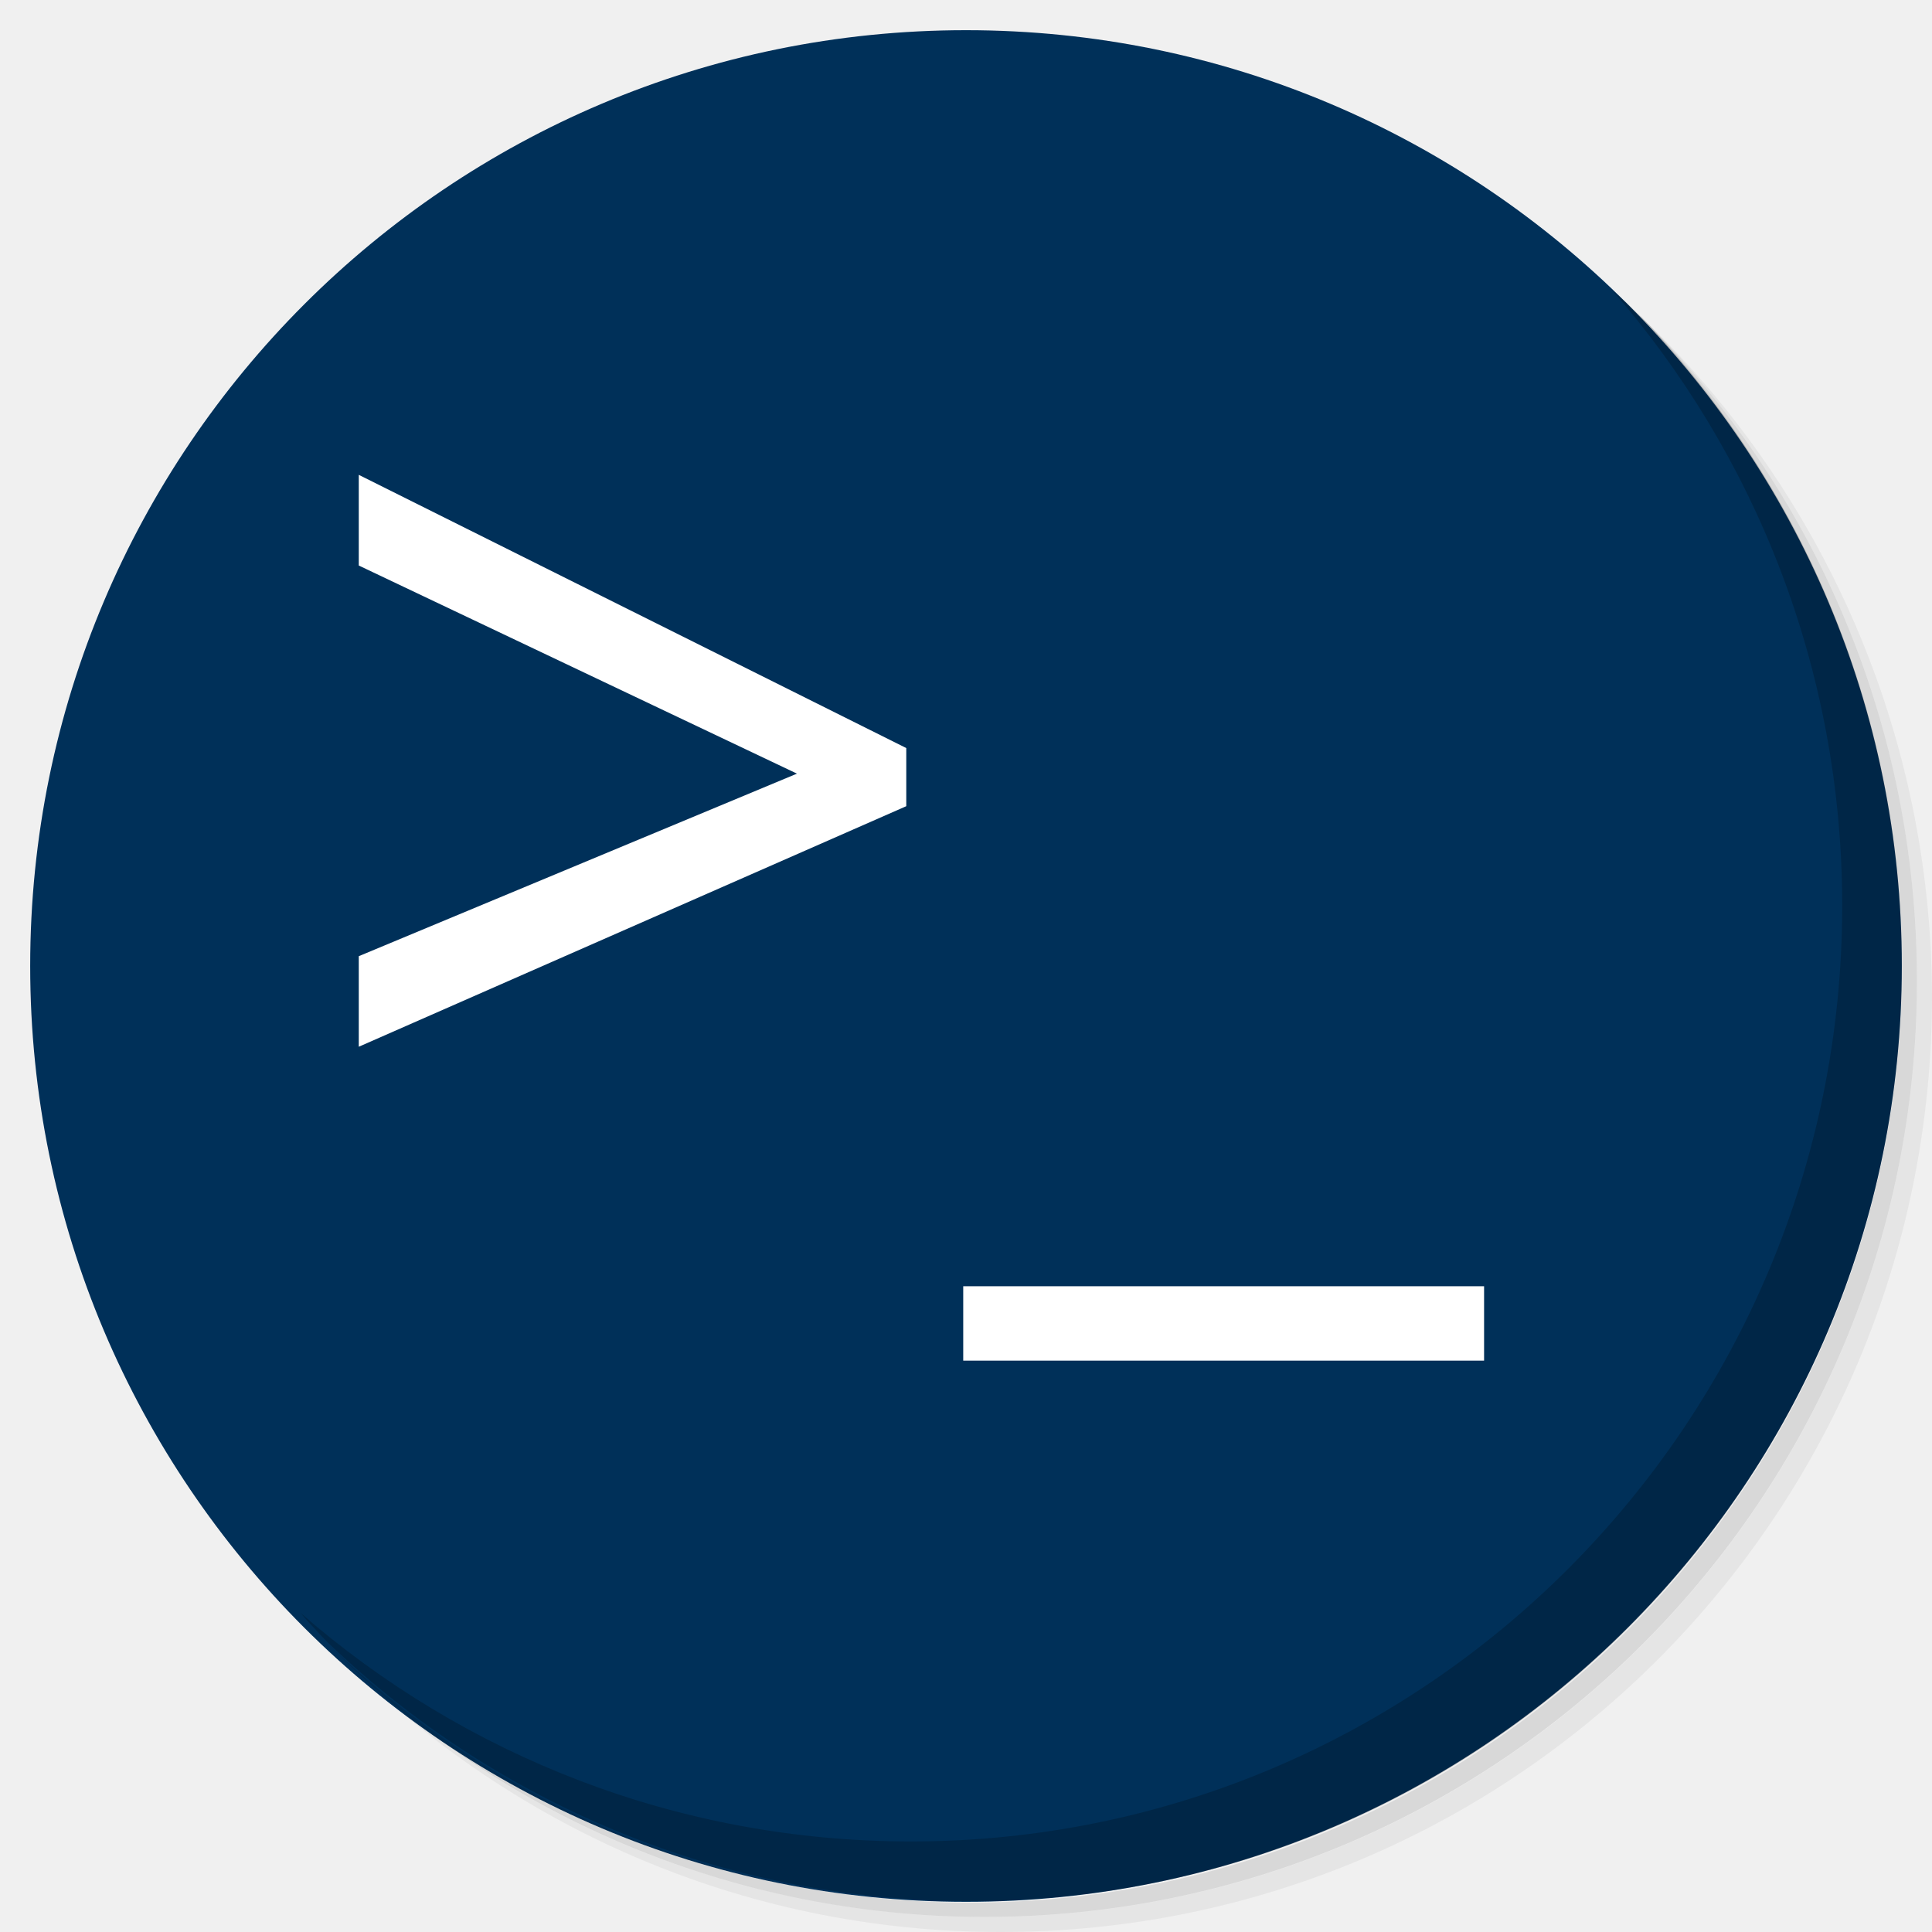
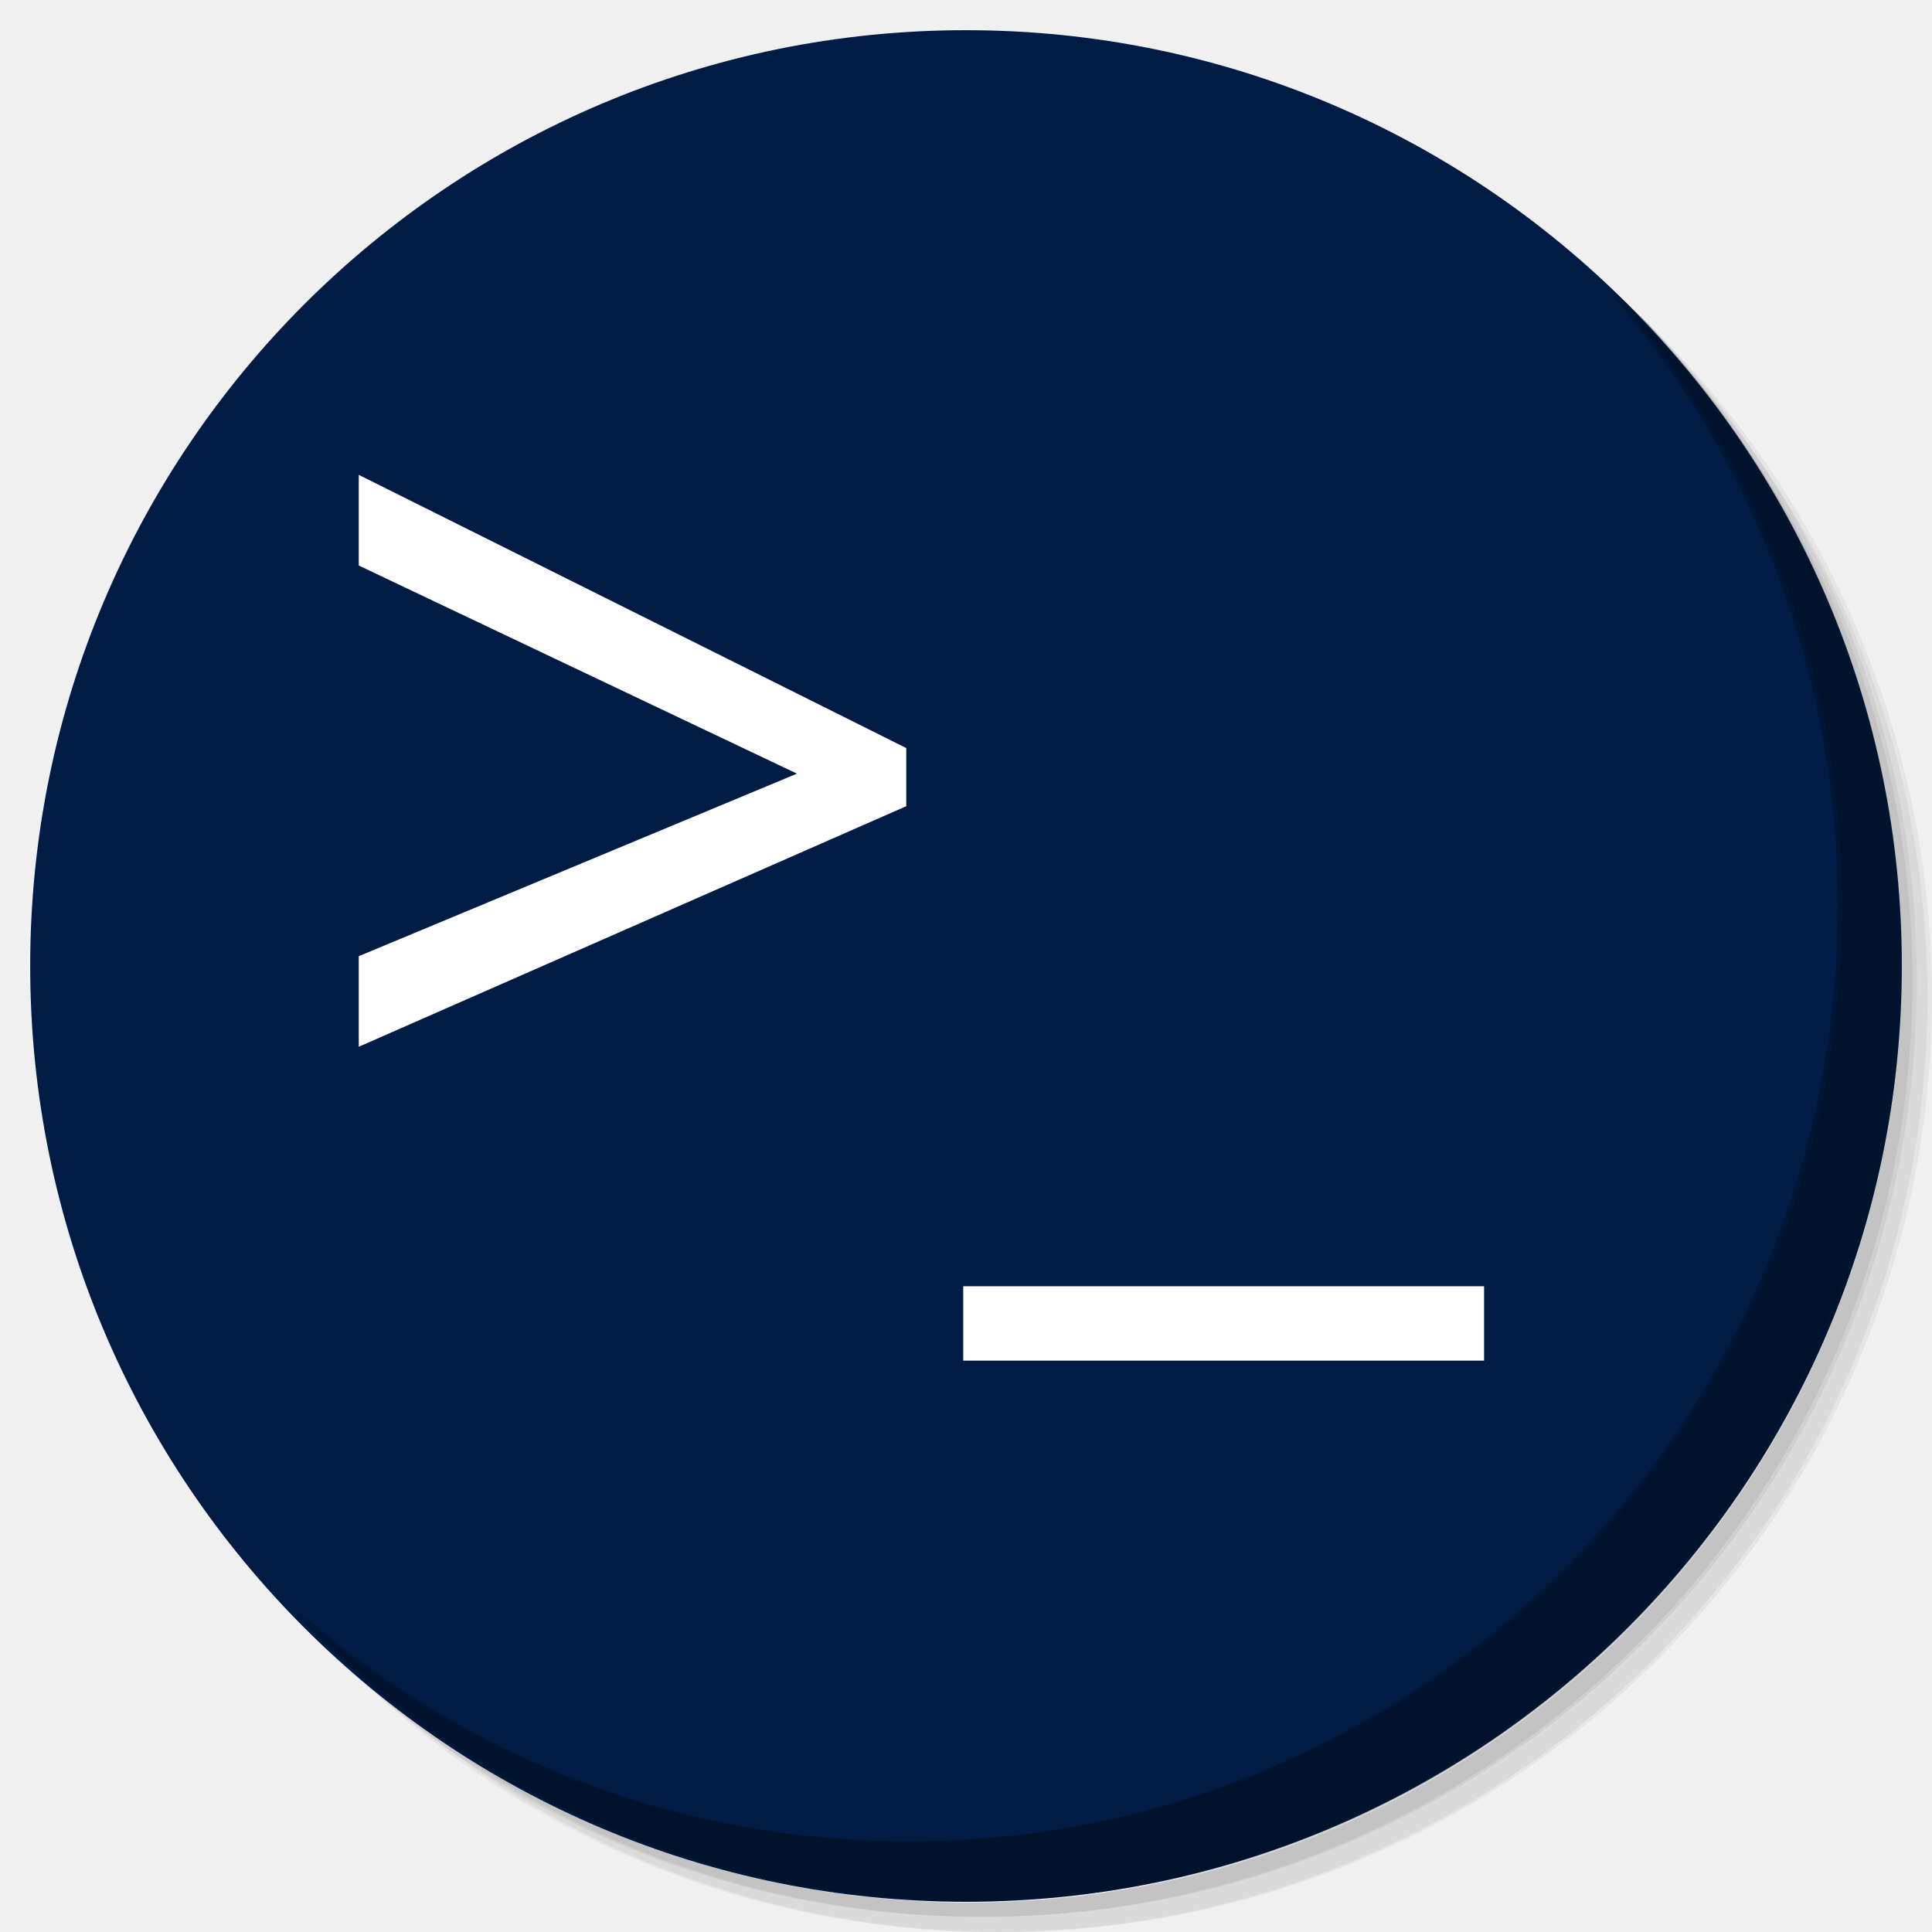
<svg xmlns="http://www.w3.org/2000/svg" xmlns:xlink="http://www.w3.org/1999/xlink" version="1.1" id="Layer_1" x="0px" y="0px" viewBox="0 0 256 256" enable-background="new 0 0 256 256" xml:space="preserve">
  <defs id="defs251">
    <clipPath id="b">
      <use width="100%" overflow="visible" xlink:href="#a" height="100%" id="use5" />
    </clipPath>
    <linearGradient x1="29.337" x2="81.837" y1="75.021" gradientUnits="userSpaceOnUse" y2="44.354" id="c">
      <stop id="stop10" offset="0" stop-opacity=".6" stop-color="#A52714" />
      <stop id="stop12" offset=".66" stop-opacity="0" stop-color="#A52714" />
    </linearGradient>
    <clipPath id="clipPath1232">
      <use width="100%" overflow="visible" xlink:href="#a" height="100%" id="use1230" />
    </clipPath>
    <clipPath id="clipPath1236">
      <use width="100%" overflow="visible" xlink:href="#a" height="100%" id="use1234" />
    </clipPath>
    <linearGradient x1="110.87" x2="52.538" y1="164.5" gradientUnits="userSpaceOnUse" y2="130.33" id="d">
      <stop id="stop23" offset="0" stop-opacity=".4" stop-color="#055524" />
      <stop id="stop25" offset=".33" stop-opacity="0" stop-color="#055524" />
    </linearGradient>
    <clipPath id="clipPath1244">
      <use width="100%" overflow="visible" xlink:href="#a" height="100%" id="use1242" />
    </clipPath>
    <clipPath id="clipPath1248">
      <use width="100%" overflow="visible" xlink:href="#a" height="100%" id="use1246" />
    </clipPath>
    <clipPath id="f">
      <use y="0" x="0" style="overflow:visible" id="use37" height="100%" xlink:href="#e" overflow="visible" width="100%" />
    </clipPath>
    <linearGradient x1="121.86" x2="136.55" y1="49.804" gradientUnits="userSpaceOnUse" y2="114.13" id="g">
      <stop id="stop42" offset="0" stop-opacity=".3" stop-color="#EA6100" />
      <stop id="stop44" offset=".66" stop-opacity="0" stop-color="#EA6100" />
    </linearGradient>
    <clipPath id="clipPath1258">
      <use width="100%" overflow="visible" xlink:href="#a" height="100%" id="use1256" />
    </clipPath>
    <clipPath id="clipPath1269">
      <use width="100%" overflow="visible" xlink:href="#a" height="100%" id="use1267" />
    </clipPath>
    <clipPath id="j">
      <use y="0" x="0" style="overflow:visible" id="use62" height="100%" xlink:href="#i" overflow="visible" width="100%" />
    </clipPath>
    <radialGradient id="l" gradientUnits="userSpaceOnUse" cy="55.948" cx="668.18" gradientTransform="translate(-576)" r="84.078">
      <stop stop-color="#3E2723" stop-opacity=".2" offset="0" id="stop73" />
      <stop stop-color="#3E2723" stop-opacity="0" offset="1" id="stop75" />
    </radialGradient>
    <clipPath id="clipPath1285">
      <use width="100%" overflow="visible" xlink:href="#a" height="100%" id="use1283" />
    </clipPath>
    <clipPath id="clipPath1289">
      <use width="100%" overflow="visible" xlink:href="#a" height="100%" id="use1287" />
    </clipPath>
    <clipPath id="n">
      <use y="0" x="0" style="overflow:visible" id="use83" height="100%" xlink:href="#m" overflow="visible" width="100%" />
    </clipPath>
    <radialGradient id="p" gradientUnits="userSpaceOnUse" cy="48.52" cx="597.88" gradientTransform="translate(-576)" r="78.044">
      <stop stop-color="#3E2723" stop-opacity=".2" offset="0" id="stop94" />
      <stop stop-color="#3E2723" stop-opacity="0" offset="1" id="stop96" />
    </radialGradient>
    <clipPath id="clipPath1305">
      <use width="100%" overflow="visible" xlink:href="#a" height="100%" id="use1303" />
    </clipPath>
    <radialGradient id="q" gradientUnits="userSpaceOnUse" cy="96.138" cx="671.84" gradientTransform="translate(-576)" r="87.87">
      <stop stop-color="#263238" stop-opacity=".2" offset="0" id="stop101" />
      <stop stop-color="#263238" stop-opacity="0" offset="1" id="stop103" />
    </radialGradient>
    <clipPath id="clipPath1312">
      <use width="100%" overflow="visible" xlink:href="#a" height="100%" id="use1310" />
    </clipPath>
    <clipPath id="clipPath1316">
      <use width="100%" overflow="visible" xlink:href="#a" height="100%" id="use1314" />
    </clipPath>
    <clipPath id="clipPath1320">
      <use width="100%" overflow="visible" xlink:href="#a" height="100%" id="use1318" />
    </clipPath>
    <clipPath id="clipPath1324">
      <use width="100%" overflow="visible" xlink:href="#a" height="100%" id="use1322" />
    </clipPath>
    <path d="m 8,184 h 83.77 l 38.88,-38.88 V 116 H 61.36 L 8,24.48 Z" id="e" />
    <path d="m 96,56 34.65,60 -38.88,68 H 184 V 56 Z" id="i" />
    <path d="M 21.97,8 V 48.34 L 61.36,116 96,56 h 88 V 8 Z" id="m" />
    <clipPath id="b-1">
      <use width="100%" overflow="visible" xlink:href="#a" height="100%" id="use5-7" />
    </clipPath>
    <clipPath id="clipPath1232-2">
      <use width="100%" overflow="visible" xlink:href="#a" height="100%" id="use1230-2" />
    </clipPath>
    <clipPath id="clipPath1236-6">
      <use width="100%" overflow="visible" xlink:href="#a" height="100%" id="use1234-1" />
    </clipPath>
    <clipPath id="clipPath1244-1">
      <use width="100%" overflow="visible" xlink:href="#a" height="100%" id="use1242-5" />
    </clipPath>
    <clipPath id="clipPath1248-9">
      <use width="100%" overflow="visible" xlink:href="#a" height="100%" id="use1246-4" />
    </clipPath>
    <clipPath id="f-9">
      <use y="0" x="0" style="overflow:visible" id="use37-0" height="100%" xlink:href="#e-8" overflow="visible" width="100%" />
    </clipPath>
    <clipPath id="clipPath1258-7">
      <use width="100%" overflow="visible" xlink:href="#a" height="100%" id="use1256-7" />
    </clipPath>
    <clipPath id="clipPath1269-1">
      <use width="100%" overflow="visible" xlink:href="#a" height="100%" id="use1267-1" />
    </clipPath>
    <clipPath id="j-5">
      <use y="0" x="0" style="overflow:visible" id="use62-9" height="100%" xlink:href="#i-5" overflow="visible" width="100%" />
    </clipPath>
    <radialGradient id="l-7" gradientUnits="userSpaceOnUse" cy="55.948" cx="668.18" gradientTransform="translate(-576)" r="84.078">
      <stop stop-color="#3E2723" stop-opacity=".2" offset="0" id="stop73-7" />
      <stop stop-color="#3E2723" stop-opacity="0" offset="1" id="stop75-6" />
    </radialGradient>
    <clipPath id="clipPath1285-7">
      <use width="100%" overflow="visible" xlink:href="#a" height="100%" id="use1283-3" />
    </clipPath>
    <clipPath id="clipPath1289-6">
      <use width="100%" overflow="visible" xlink:href="#a" height="100%" id="use1287-5" />
    </clipPath>
    <clipPath id="n-6">
      <use y="0" x="0" style="overflow:visible" id="use83-3" height="100%" xlink:href="#m-6" overflow="visible" width="100%" />
    </clipPath>
    <radialGradient id="p-9" gradientUnits="userSpaceOnUse" cy="48.52" cx="597.88" gradientTransform="translate(-576)" r="78.044">
      <stop stop-color="#3E2723" stop-opacity=".2" offset="0" id="stop94-4" />
      <stop stop-color="#3E2723" stop-opacity="0" offset="1" id="stop96-8" />
    </radialGradient>
    <clipPath id="clipPath1305-1">
      <use width="100%" overflow="visible" xlink:href="#a" height="100%" id="use1303-2" />
    </clipPath>
    <radialGradient id="q-9" gradientUnits="userSpaceOnUse" cy="96.138" cx="671.84" gradientTransform="translate(-576)" r="87.87">
      <stop stop-color="#263238" stop-opacity=".2" offset="0" id="stop101-3" />
      <stop stop-color="#263238" stop-opacity="0" offset="1" id="stop103-9" />
    </radialGradient>
    <clipPath id="clipPath1312-0">
      <use width="100%" overflow="visible" xlink:href="#a" height="100%" id="use1310-8" />
    </clipPath>
    <clipPath id="clipPath1316-8">
      <use width="100%" overflow="visible" xlink:href="#a" height="100%" id="use1314-5" />
    </clipPath>
    <clipPath id="clipPath1320-0">
      <use width="100%" overflow="visible" xlink:href="#a" height="100%" id="use1318-9" />
    </clipPath>
    <clipPath id="clipPath1324-6">
      <use width="100%" overflow="visible" xlink:href="#a" height="100%" id="use1322-3" />
    </clipPath>
    <path d="m 8,184 h 83.77 l 38.88,-38.88 V 116 H 61.36 L 8,24.48 Z" id="e-8" />
    <path d="m 96,56 34.65,60 -38.88,68 H 184 V 56 Z" id="i-5" />
    <path d="M 21.97,8 V 48.34 L 61.36,116 96,56 h 88 V 8 Z" id="m-6" />
    <radialGradient id="r" gradientUnits="userSpaceOnUse" cy="32.014" cx="34.286" gradientTransform="translate(-23.07961,-106.2699)" r="176.75">
      <stop stop-color="#fff" stop-opacity=".1" offset="0" id="stop130" />
      <stop stop-color="#fff" stop-opacity="0" offset="1" id="stop132" />
    </radialGradient>
    <clipPath id="b-0">
      <use y="0" x="0" style="overflow:visible" width="100%" overflow="visible" xlink:href="#a" height="100%" id="use5-5" />
    </clipPath>
    <clipPath id="clipPath963">
      <use y="0" x="0" style="overflow:visible" width="100%" overflow="visible" xlink:href="#a" height="100%" id="use961" />
    </clipPath>
    <clipPath id="clipPath967">
      <use y="0" x="0" style="overflow:visible" width="100%" overflow="visible" xlink:href="#a" height="100%" id="use965" />
    </clipPath>
    <radialGradient id="q-94" gradientUnits="userSpaceOnUse" cy="96.138" cx="671.84" gradientTransform="translate(-576)" r="87.87">
      <stop stop-color="#263238" stop-opacity=".2" offset="0" id="stop101-6" />
      <stop stop-color="#263238" stop-opacity="0" offset="1" id="stop103-92" />
    </radialGradient>
    <clipPath id="clipPath974">
      <use y="0" x="0" style="overflow:visible" width="100%" overflow="visible" xlink:href="#a" height="100%" id="use972" />
    </clipPath>
    <radialGradient id="p-2" gradientUnits="userSpaceOnUse" cy="48.52" cx="597.88" gradientTransform="translate(-576)" r="78.044">
      <stop stop-color="#3E2723" stop-opacity=".2" offset="0" id="stop94-47" />
      <stop stop-color="#3E2723" stop-opacity="0" offset="1" id="stop96-7" />
    </radialGradient>
    <clipPath id="clipPath981">
      <use y="0" x="0" style="overflow:visible" width="100%" overflow="visible" xlink:href="#a" height="100%" id="use979" />
    </clipPath>
    <clipPath id="clipPath985">
      <use y="0" x="0" style="overflow:visible" width="100%" overflow="visible" xlink:href="#a" height="100%" id="use983" />
    </clipPath>
    <clipPath id="n-5">
      <use width="100%" overflow="visible" xlink:href="#m-0" height="100%" id="use83-4" style="overflow:visible" x="0" y="0" />
    </clipPath>
    <radialGradient id="l-2" gradientUnits="userSpaceOnUse" cy="55.948" cx="668.18" gradientTransform="translate(-576)" r="84.078">
      <stop stop-color="#3E2723" stop-opacity=".2" offset="0" id="stop73-8" />
      <stop stop-color="#3E2723" stop-opacity="0" offset="1" id="stop75-9" />
    </radialGradient>
    <clipPath id="clipPath997">
      <use y="0" x="0" style="overflow:visible" width="100%" overflow="visible" xlink:href="#a" height="100%" id="use995" />
    </clipPath>
    <clipPath id="clipPath1001">
      <use y="0" x="0" style="overflow:visible" width="100%" overflow="visible" xlink:href="#a" height="100%" id="use999" />
    </clipPath>
    <clipPath id="j-3">
      <use width="100%" overflow="visible" xlink:href="#i-1" height="100%" id="use62-6" style="overflow:visible" x="0" y="0" />
    </clipPath>
    <clipPath id="clipPath1010">
      <use y="0" x="0" style="overflow:visible" width="100%" overflow="visible" xlink:href="#a" height="100%" id="use1008" />
    </clipPath>
    <clipPath id="clipPath1017">
      <use y="0" x="0" style="overflow:visible" width="100%" overflow="visible" xlink:href="#a" height="100%" id="use1015" />
    </clipPath>
    <clipPath id="f-0">
      <use width="100%" overflow="visible" xlink:href="#e-1" height="100%" id="use37-5" style="overflow:visible" x="0" y="0" />
    </clipPath>
    <clipPath id="clipPath1029">
      <use y="0" x="0" style="overflow:visible" width="100%" overflow="visible" xlink:href="#a" height="100%" id="use1027" />
    </clipPath>
    <clipPath id="clipPath1033">
      <use y="0" x="0" style="overflow:visible" width="100%" overflow="visible" xlink:href="#a" height="100%" id="use1031" />
    </clipPath>
    <clipPath id="clipPath1043">
      <use y="0" x="0" style="overflow:visible" width="100%" overflow="visible" xlink:href="#a" height="100%" id="use1041" />
    </clipPath>
    <clipPath id="clipPath1047">
      <use y="0" x="0" style="overflow:visible" width="100%" overflow="visible" xlink:href="#a" height="100%" id="use1045" />
    </clipPath>
    <path id="e-1" d="m 8,184 h 83.77 l 38.88,-38.88 V 116 H 61.36 L 8,24.48 Z" />
    <path id="i-1" d="m 96,56 34.65,60 -38.88,68 H 184 V 56 Z" />
    <path id="m-0" d="M 21.97,8 V 48.34 L 61.36,116 96,56 h 88 V 8 Z" />
    <circle r="88" cx="96" cy="96" id="a" />
    <path d="m8 184h83.77l38.88-38.88v-29.12h-69.29l-53.36-91.52z" id="e-6" />
    <path d="m96 56l34.65 60-38.88 68h92.23v-128z" id="i-2" />
    <path d="m21.97 8v40.34l39.39 67.66 34.64-60h88v-48z" id="m-8" />
    <defs id="defs1820">
      <path d="M 21.97,8 V 48.34 L 61.36,116 96,56 h 88 V 8 Z" id="path1928" />
    </defs>
    <clipPath id="n-7">
      <use id="use1822" height="100%" xlink:href="#m-8" overflow="visible" width="100%" style="overflow:visible" x="0" y="0" />
    </clipPath>
    <defs id="defs1799">
      <path d="m 96,56 34.65,60 -38.88,68 H 184 V 56 Z" id="path1918" />
    </defs>
    <clipPath id="j-6">
      <use id="use1801" height="100%" xlink:href="#i-2" overflow="visible" width="100%" style="overflow:visible" x="0" y="0" />
    </clipPath>
    <defs id="defs1774">
      <path d="m 8,184 h 83.77 l 38.88,-38.88 V 116 H 61.36 L 8,24.48 Z" id="path1902" />
    </defs>
    <clipPath id="f-06">
      <use id="use1776" height="100%" xlink:href="#e-6" overflow="visible" width="100%" style="overflow:visible" x="0" y="0" />
    </clipPath>
    <linearGradient x1="110.87" x2="52.538" y1="164.5" gradientUnits="userSpaceOnUse" y2="130.33" id="linearGradient1897">
      <stop id="stop1762" offset="0" stop-opacity=".4" stop-color="#055524" />
      <stop id="stop1764" offset=".33" stop-opacity="0" stop-color="#055524" />
    </linearGradient>
    <linearGradient x1="29.337" x2="81.837" y1="75.021" gradientUnits="userSpaceOnUse" y2="44.354" id="linearGradient1889">
      <stop id="stop1749" offset="0" stop-opacity=".6" stop-color="#A52714" />
      <stop id="stop1751" offset=".66" stop-opacity="0" stop-color="#A52714" />
    </linearGradient>
    <linearGradient id="linearGradient1910" y2="114.13" gradientUnits="userSpaceOnUse" y1="49.804" x2="136.55" x1="121.86">
      <stop stop-color="#EA6100" stop-opacity=".3" offset="0" id="stop1781" />
      <stop stop-color="#EA6100" stop-opacity="0" offset=".66" id="stop1783" />
    </linearGradient>
    <clipPath id="b-3">
      <use y="0" x="0" style="overflow:visible" width="100%" overflow="visible" xlink:href="#a" height="100%" id="use5-1" />
    </clipPath>
    <clipPath id="clipPath1024">
      <use y="0" x="0" style="overflow:visible" width="100%" overflow="visible" xlink:href="#a" height="100%" id="use1022" />
    </clipPath>
    <clipPath id="clipPath1028">
      <use y="0" x="0" style="overflow:visible" width="100%" overflow="visible" xlink:href="#a" height="100%" id="use1026" />
    </clipPath>
    <clipPath id="clipPath1035">
      <use y="0" x="0" style="overflow:visible" width="100%" overflow="visible" xlink:href="#a" height="100%" id="use1033" />
    </clipPath>
    <clipPath id="clipPath1039">
      <use y="0" x="0" style="overflow:visible" width="100%" overflow="visible" xlink:href="#a" height="100%" id="use1037" />
    </clipPath>
    <clipPath id="f-6">
      <use y="0" x="0" style="overflow:visible" id="use37-8" height="100%" xlink:href="#e-61" overflow="visible" width="100%" />
    </clipPath>
    <clipPath id="clipPath1048">
      <use y="0" x="0" style="overflow:visible" width="100%" overflow="visible" xlink:href="#a" height="100%" id="use1046" />
    </clipPath>
    <clipPath id="clipPath1058">
      <use y="0" x="0" style="overflow:visible" width="100%" overflow="visible" xlink:href="#a" height="100%" id="use1056" />
    </clipPath>
    <clipPath id="j-66">
      <use y="0" x="0" style="overflow:visible" id="use62-4" height="100%" xlink:href="#i-59" overflow="visible" width="100%" />
    </clipPath>
    <radialGradient id="l-9" gradientUnits="userSpaceOnUse" cy="55.948" cx="668.18" gradientTransform="translate(-576)" r="84.078">
      <stop stop-color="#3E2723" stop-opacity=".2" offset="0" id="stop73-5" />
      <stop stop-color="#3E2723" stop-opacity="0" offset="1" id="stop75-0" />
    </radialGradient>
    <clipPath id="clipPath1073">
      <use y="0" x="0" style="overflow:visible" width="100%" overflow="visible" xlink:href="#a" height="100%" id="use1071" />
    </clipPath>
    <clipPath id="clipPath1077">
      <use y="0" x="0" style="overflow:visible" width="100%" overflow="visible" xlink:href="#a" height="100%" id="use1075" />
    </clipPath>
    <clipPath id="n-4">
      <use y="0" x="0" style="overflow:visible" id="use83-8" height="100%" xlink:href="#m-4" overflow="visible" width="100%" />
    </clipPath>
    <radialGradient id="p-7" gradientUnits="userSpaceOnUse" cy="48.52" cx="597.88" gradientTransform="translate(-576)" r="78.044">
      <stop stop-color="#3E2723" stop-opacity=".2" offset="0" id="stop94-1" />
      <stop stop-color="#3E2723" stop-opacity="0" offset="1" id="stop96-72" />
    </radialGradient>
    <clipPath id="clipPath1092">
      <use y="0" x="0" style="overflow:visible" width="100%" overflow="visible" xlink:href="#a" height="100%" id="use1090" />
    </clipPath>
    <radialGradient id="q-7" gradientUnits="userSpaceOnUse" cy="96.138" cx="671.84" gradientTransform="translate(-576)" r="87.87">
      <stop stop-color="#263238" stop-opacity=".2" offset="0" id="stop101-2" />
      <stop stop-color="#263238" stop-opacity="0" offset="1" id="stop103-2" />
    </radialGradient>
    <clipPath id="clipPath1099">
      <use y="0" x="0" style="overflow:visible" width="100%" overflow="visible" xlink:href="#a" height="100%" id="use1097" />
    </clipPath>
    <clipPath id="clipPath1103">
      <use y="0" x="0" style="overflow:visible" width="100%" overflow="visible" xlink:href="#a" height="100%" id="use1101" />
    </clipPath>
    <clipPath id="clipPath1107">
      <use y="0" x="0" style="overflow:visible" width="100%" overflow="visible" xlink:href="#a" height="100%" id="use1105" />
    </clipPath>
    <clipPath id="clipPath1111">
      <use y="0" x="0" style="overflow:visible" width="100%" overflow="visible" xlink:href="#a" height="100%" id="use1109" />
    </clipPath>
    <radialGradient id="r-6" gradientUnits="userSpaceOnUse" cy="32.014" cx="34.286" gradientTransform="translate(-7,-7)" r="176.75">
      <stop stop-color="#fff" stop-opacity=".1" offset="0" id="stop130-1" />
      <stop stop-color="#fff" stop-opacity="0" offset="1" id="stop132-0" />
    </radialGradient>
    <path d="m 8,184 h 83.77 l 38.88,-38.88 V 116 H 61.36 L 8,24.48 Z" id="e-61" />
    <path d="m 96,56 34.65,60 -38.88,68 H 184 V 56 Z" id="i-59" />
    <path d="M 21.97,8 V 48.34 L 61.36,116 96,56 h 88 V 8 Z" id="m-4" />
    <clipPath id="b-9">
      <use y="0" x="0" style="overflow:visible" width="100%" overflow="visible" xlink:href="#a" height="100%" id="use5-0" />
    </clipPath>
    <clipPath id="clipPath1024-7">
      <use y="0" x="0" style="overflow:visible" width="100%" overflow="visible" xlink:href="#a" height="100%" id="use1022-7" />
    </clipPath>
    <clipPath id="clipPath1028-1">
      <use y="0" x="0" style="overflow:visible" width="100%" overflow="visible" xlink:href="#a" height="100%" id="use1026-1" />
    </clipPath>
    <clipPath id="clipPath1035-7">
      <use y="0" x="0" style="overflow:visible" width="100%" overflow="visible" xlink:href="#a" height="100%" id="use1033-7" />
    </clipPath>
    <clipPath id="clipPath1039-6">
      <use y="0" x="0" style="overflow:visible" width="100%" overflow="visible" xlink:href="#a" height="100%" id="use1037-7" />
    </clipPath>
    <clipPath id="f-3">
      <use y="0" x="0" style="overflow:visible" id="use37-6" height="100%" xlink:href="#e-9" overflow="visible" width="100%" />
    </clipPath>
    <clipPath id="clipPath1048-3">
      <use y="0" x="0" style="overflow:visible" width="100%" overflow="visible" xlink:href="#a" height="100%" id="use1046-9" />
    </clipPath>
    <clipPath id="clipPath1058-4">
      <use y="0" x="0" style="overflow:visible" width="100%" overflow="visible" xlink:href="#a" height="100%" id="use1056-8" />
    </clipPath>
    <clipPath id="j-1">
      <use y="0" x="0" style="overflow:visible" id="use62-2" height="100%" xlink:href="#i-6" overflow="visible" width="100%" />
    </clipPath>
    <radialGradient id="l-93" gradientUnits="userSpaceOnUse" cy="55.948" cx="668.18" gradientTransform="translate(-576)" r="84.078">
      <stop stop-color="#3E2723" stop-opacity=".2" offset="0" id="stop73-9" />
      <stop stop-color="#3E2723" stop-opacity="0" offset="1" id="stop75-08" />
    </radialGradient>
    <clipPath id="clipPath1073-8">
      <use y="0" x="0" style="overflow:visible" width="100%" overflow="visible" xlink:href="#a" height="100%" id="use1071-5" />
    </clipPath>
    <clipPath id="clipPath1077-0">
      <use y="0" x="0" style="overflow:visible" width="100%" overflow="visible" xlink:href="#a" height="100%" id="use1075-9" />
    </clipPath>
    <clipPath id="n-63">
      <use y="0" x="0" style="overflow:visible" id="use83-85" height="100%" xlink:href="#m-2" overflow="visible" width="100%" />
    </clipPath>
    <radialGradient id="p-6" gradientUnits="userSpaceOnUse" cy="48.52" cx="597.88" gradientTransform="translate(-576)" r="78.044">
      <stop stop-color="#3E2723" stop-opacity=".2" offset="0" id="stop94-11" />
      <stop stop-color="#3E2723" stop-opacity="0" offset="1" id="stop96-5" />
    </radialGradient>
    <clipPath id="clipPath1092-9">
      <use y="0" x="0" style="overflow:visible" width="100%" overflow="visible" xlink:href="#a" height="100%" id="use1090-8" />
    </clipPath>
    <radialGradient id="q-4" gradientUnits="userSpaceOnUse" cy="96.138" cx="671.84" gradientTransform="translate(-576)" r="87.87">
      <stop stop-color="#263238" stop-opacity=".2" offset="0" id="stop101-8" />
      <stop stop-color="#263238" stop-opacity="0" offset="1" id="stop103-1" />
    </radialGradient>
    <clipPath id="clipPath1099-0">
      <use y="0" x="0" style="overflow:visible" width="100%" overflow="visible" xlink:href="#a" height="100%" id="use1097-3" />
    </clipPath>
    <clipPath id="clipPath1103-0">
      <use y="0" x="0" style="overflow:visible" width="100%" overflow="visible" xlink:href="#a" height="100%" id="use1101-4" />
    </clipPath>
    <clipPath id="clipPath1107-4">
      <use y="0" x="0" style="overflow:visible" width="100%" overflow="visible" xlink:href="#a" height="100%" id="use1105-4" />
    </clipPath>
    <clipPath id="clipPath1111-4">
      <use y="0" x="0" style="overflow:visible" width="100%" overflow="visible" xlink:href="#a" height="100%" id="use1109-7" />
    </clipPath>
    <radialGradient id="r-63" gradientUnits="userSpaceOnUse" cy="32.014" cx="34.286" gradientTransform="translate(-7,-7)" r="176.75">
      <stop stop-color="#fff" stop-opacity=".1" offset="0" id="stop130-17" />
      <stop stop-color="#fff" stop-opacity="0" offset="1" id="stop132-5" />
    </radialGradient>
    <path d="m 8,184 h 83.77 l 38.88,-38.88 V 116 H 61.36 L 8,24.48 Z" id="e-9" />
    <path d="m 96,56 34.65,60 -38.88,68 H 184 V 56 Z" id="i-6" />
    <path d="M 21.97,8 V 48.34 L 61.36,116 96,56 h 88 V 8 Z" id="m-2" />
  </defs>
  <g id="layer5" style="display:none">
-     <rect ry="25.456" y="4" x="4" height="248" width="248" id="rect1100" style="display:inline;fill:#003059;fill-opacity:1;stroke-width:1.418" />
+     <rect ry="25.456" y="4" x="4" height="248" width="248" id="rect1100" style="display:inline;fill:#001c45;fill-opacity:1;stroke-width:1.418" />
  </g>
  <g id="layer7" style="display:none">
    <path id="path1103" d="m 4,216.545 v 10 C 4,240.647 15.353,252 29.455,252 H 226.545 C 240.647,252 252,240.647 252,226.545 v -10 C 252,230.647 240.647,242 226.545,242 H 29.455 C 15.353,242 4,230.647 4,216.545 Z" style="display:inline;opacity:0.5;fill:#17171d;fill-opacity:0.392;stroke-width:1.418" />
  </g>
  <g id="layer2" style="display:none">
-     <rect style="display:inline;fill:#003059;fill-opacity:1;stroke-width:1.418" id="rect1101" width="248" height="248" x="4" y="4" ry="25.456" />
+     <rect style="display:none;fill:#001c45;fill-opacity:1;stroke-width:1.418" id="rect1101" width="248" height="248" x="4" y="4" ry="25.456" />
  </g>
  <g id="layer3" style="display:none">
-     <path style="display:inline;opacity:0.5;fill:#17171d;fill-opacity:0.392;stroke-width:1.418" d="m 4,216.545 v 10 C 4,240.647 15.353,252 29.455,252 H 226.545 C 240.647,252 252,240.647 252,226.545 v -10 C 252,230.647 240.647,242 226.545,242 H 29.455 C 15.353,242 4,230.647 4,216.545 Z" id="rect1101-3" />
+     <path style="display:none;opacity:0.5;fill:#17171d;fill-opacity:0.392;stroke-width:1.418" d="m 4,216.545 v 10 C 4,240.647 15.353,252 29.455,252 H 226.545 C 240.647,252 252,240.647 252,226.545 v -10 C 252,230.647 240.647,242 226.545,242 H 29.455 C 15.353,242 4,230.647 4,216.545 Z" id="rect1101-3" />
  </g>
  <g id="layer4" style="display:inline">
-     <circle style="fill:#003059;fill-opacity:1;stroke:none;stroke-width:2.74;stroke-miterlimit:4;stroke-dasharray:none;stroke-opacity:1" id="path1090" cx="128" cy="128" r="124" />
+     <circle style="fill:#001c45;fill-opacity:1;stroke:none;stroke-width:2.74;stroke-miterlimit:4;stroke-dasharray:none;stroke-opacity:1" id="path1090" cx="128" cy="128" r="124" />
  </g>
  <g id="layer6" style="display:inline">
-     <g id="g2548" style="display:none" transform="translate(-2.960187,1.58543)">
+     <g id="g2548" style="display:inline" transform="translate(-2.960187,1.58543)">
      <path d="m 256.36,128.415 c 0,-33.9 -13.5,-64.5 -35.4,-86.9 -0.4,-0.3 -0.7,-0.7 -1.1,-1 21.3,22.3 34.5,52.6 34.5,86 0,68.5 -55.2,124 -123.4,124 -32.9,0 -62.9,-13 -85,-34.1 0.3,0.3 0.6,0.6 0.9,0.9 22.2,21.7 52.6,35.1 86,35.1 68.2,0 123.5,-55.5 123.5,-124 z" id="path238" style="display:inline;opacity:0.1" />
      <path d="m 219.86,40.415 c -0.7,-0.6 -1.4,-1.3 -2,-1.9 -0.7,-0.6 -1.4,-1.2 -2.1,-1.9 19.1,21.8 30.7,50.5 30.7,81.8 0,68.5 -55.2,124 -123.4,124 -30.9,0 -59.2,-11.4 -80.9,-30.3 0.6,0.7 1.2,1.4 1.9,2.1 0.6,0.7 1.3,1.4 1.9,2 22.1,21.1 52.1,34.1 85,34.1 68.2,0 123.4,-55.5 123.4,-124 0,-33.3 -13.1,-63.6 -34.5,-85.9 z" id="path240" style="display:inline;opacity:0.2" />
      <path d="m 220.96,41.515 c 21.9,22.4 35.4,53.1 35.4,86.9 0,68.5 -55.2,124 -123.4,124 -33.5,0 -63.8,-13.4 -86,-35.1 22.4,22.9 53.6,37.1 88,37.1 68.2,0 123.4,-55.5 123.4,-124 -0.1,-34.9 -14.4,-66.4 -37.4,-88.9 z" id="path236" style="display:inline;opacity:0.05" />
    </g>
    <g id="g2548-6" style="display:inline" transform="translate(-2.36019,1.58543)">
      <path d="m 256.36,128.415 c 0,-33.9 -13.5,-64.5 -35.4,-86.9 -0.4,-0.3 -0.7,-0.7 -1.1,-1 21.3,22.3 34.5,52.6 34.5,86 0,68.5 -55.2,124 -123.4,124 -32.9,0 -62.9,-13 -85,-34.1 0.3,0.3 0.6,0.6 0.9,0.9 22.2,21.7 52.6,35.1 86,35.1 68.2,0 123.5,-55.5 123.5,-124 z" id="path238-7" style="display:inline;opacity:0.1" />
      <path d="m 219.86,40.415 c -0.7,-0.6 -1.4,-1.3 -2,-1.9 -0.7,-0.6 -1.4,-1.2 -2.1,-1.9 19.1,21.8 30.7,50.5 30.7,81.8 0,68.5 -55.2,124 -123.4,124 -30.9,0 -59.2,-11.4 -80.9,-30.3 0.6,0.7 1.2,1.4 1.9,2.1 0.6,0.7 1.3,1.4 1.9,2 22.1,21.1 52.1,34.1 85,34.1 68.2,0 123.4,-55.5 123.4,-124 0,-33.3 -13.1,-63.6 -34.5,-85.9 z" id="path240-5" style="display:inline;opacity:0.2" />
      <path d="m 220.96,41.515 c 21.9,22.4 35.4,53.1 35.4,86.9 0,68.5 -55.2,124 -123.4,124 -33.5,0 -63.8,-13.4 -86,-35.1 22.4,22.9 53.6,37.1 88,37.1 68.2,0 123.4,-55.5 123.4,-124 -0.1,-34.9 -14.4,-66.4 -37.4,-88.9 z" id="path236-3" style="display:inline;opacity:0.05" />
    </g>
  </g>
  <g id="layer1" style="display:inline">
    <text xml:space="preserve" style="font-style:normal;font-weight:normal;font-size:46.211px;line-height:1.25;font-family:sans-serif;letter-spacing:0px;word-spacing:0px;display:none;fill:#ffffff;fill-opacity:1;stroke:none;stroke-width:1.155" x="39.836" y="156.574" id="text1093">
      <tspan id="tspan1091" x="39.836" y="156.574" style="font-style:normal;font-variant:normal;font-weight:normal;font-stretch:normal;font-size:154.038px;line-height:1.25;font-family:'Star Labs';-inkscape-font-specification:'Star Labs';fill:#ffffff;stroke-width:1.155">&gt;_</tspan>
    </text>
    <text xml:space="preserve" style="font-style:normal;font-weight:normal;font-size:46.211px;line-height:1.25;font-family:sans-serif;letter-spacing:0px;word-spacing:0px;fill:#ffffff;fill-opacity:1;stroke:none;stroke-width:1.155" x="39.836" y="156.574" id="text1093-3">
      <tspan id="tspan1091-6" x="39.836" y="156.574" style="font-style:normal;font-variant:normal;font-weight:normal;font-stretch:normal;font-size:154.038px;line-height:1.25;font-family:'Star Labs';-inkscape-font-specification:'Star Labs';fill:#ffffff;stroke-width:1.155">&gt;_</tspan>
    </text>
  </g>
</svg>
